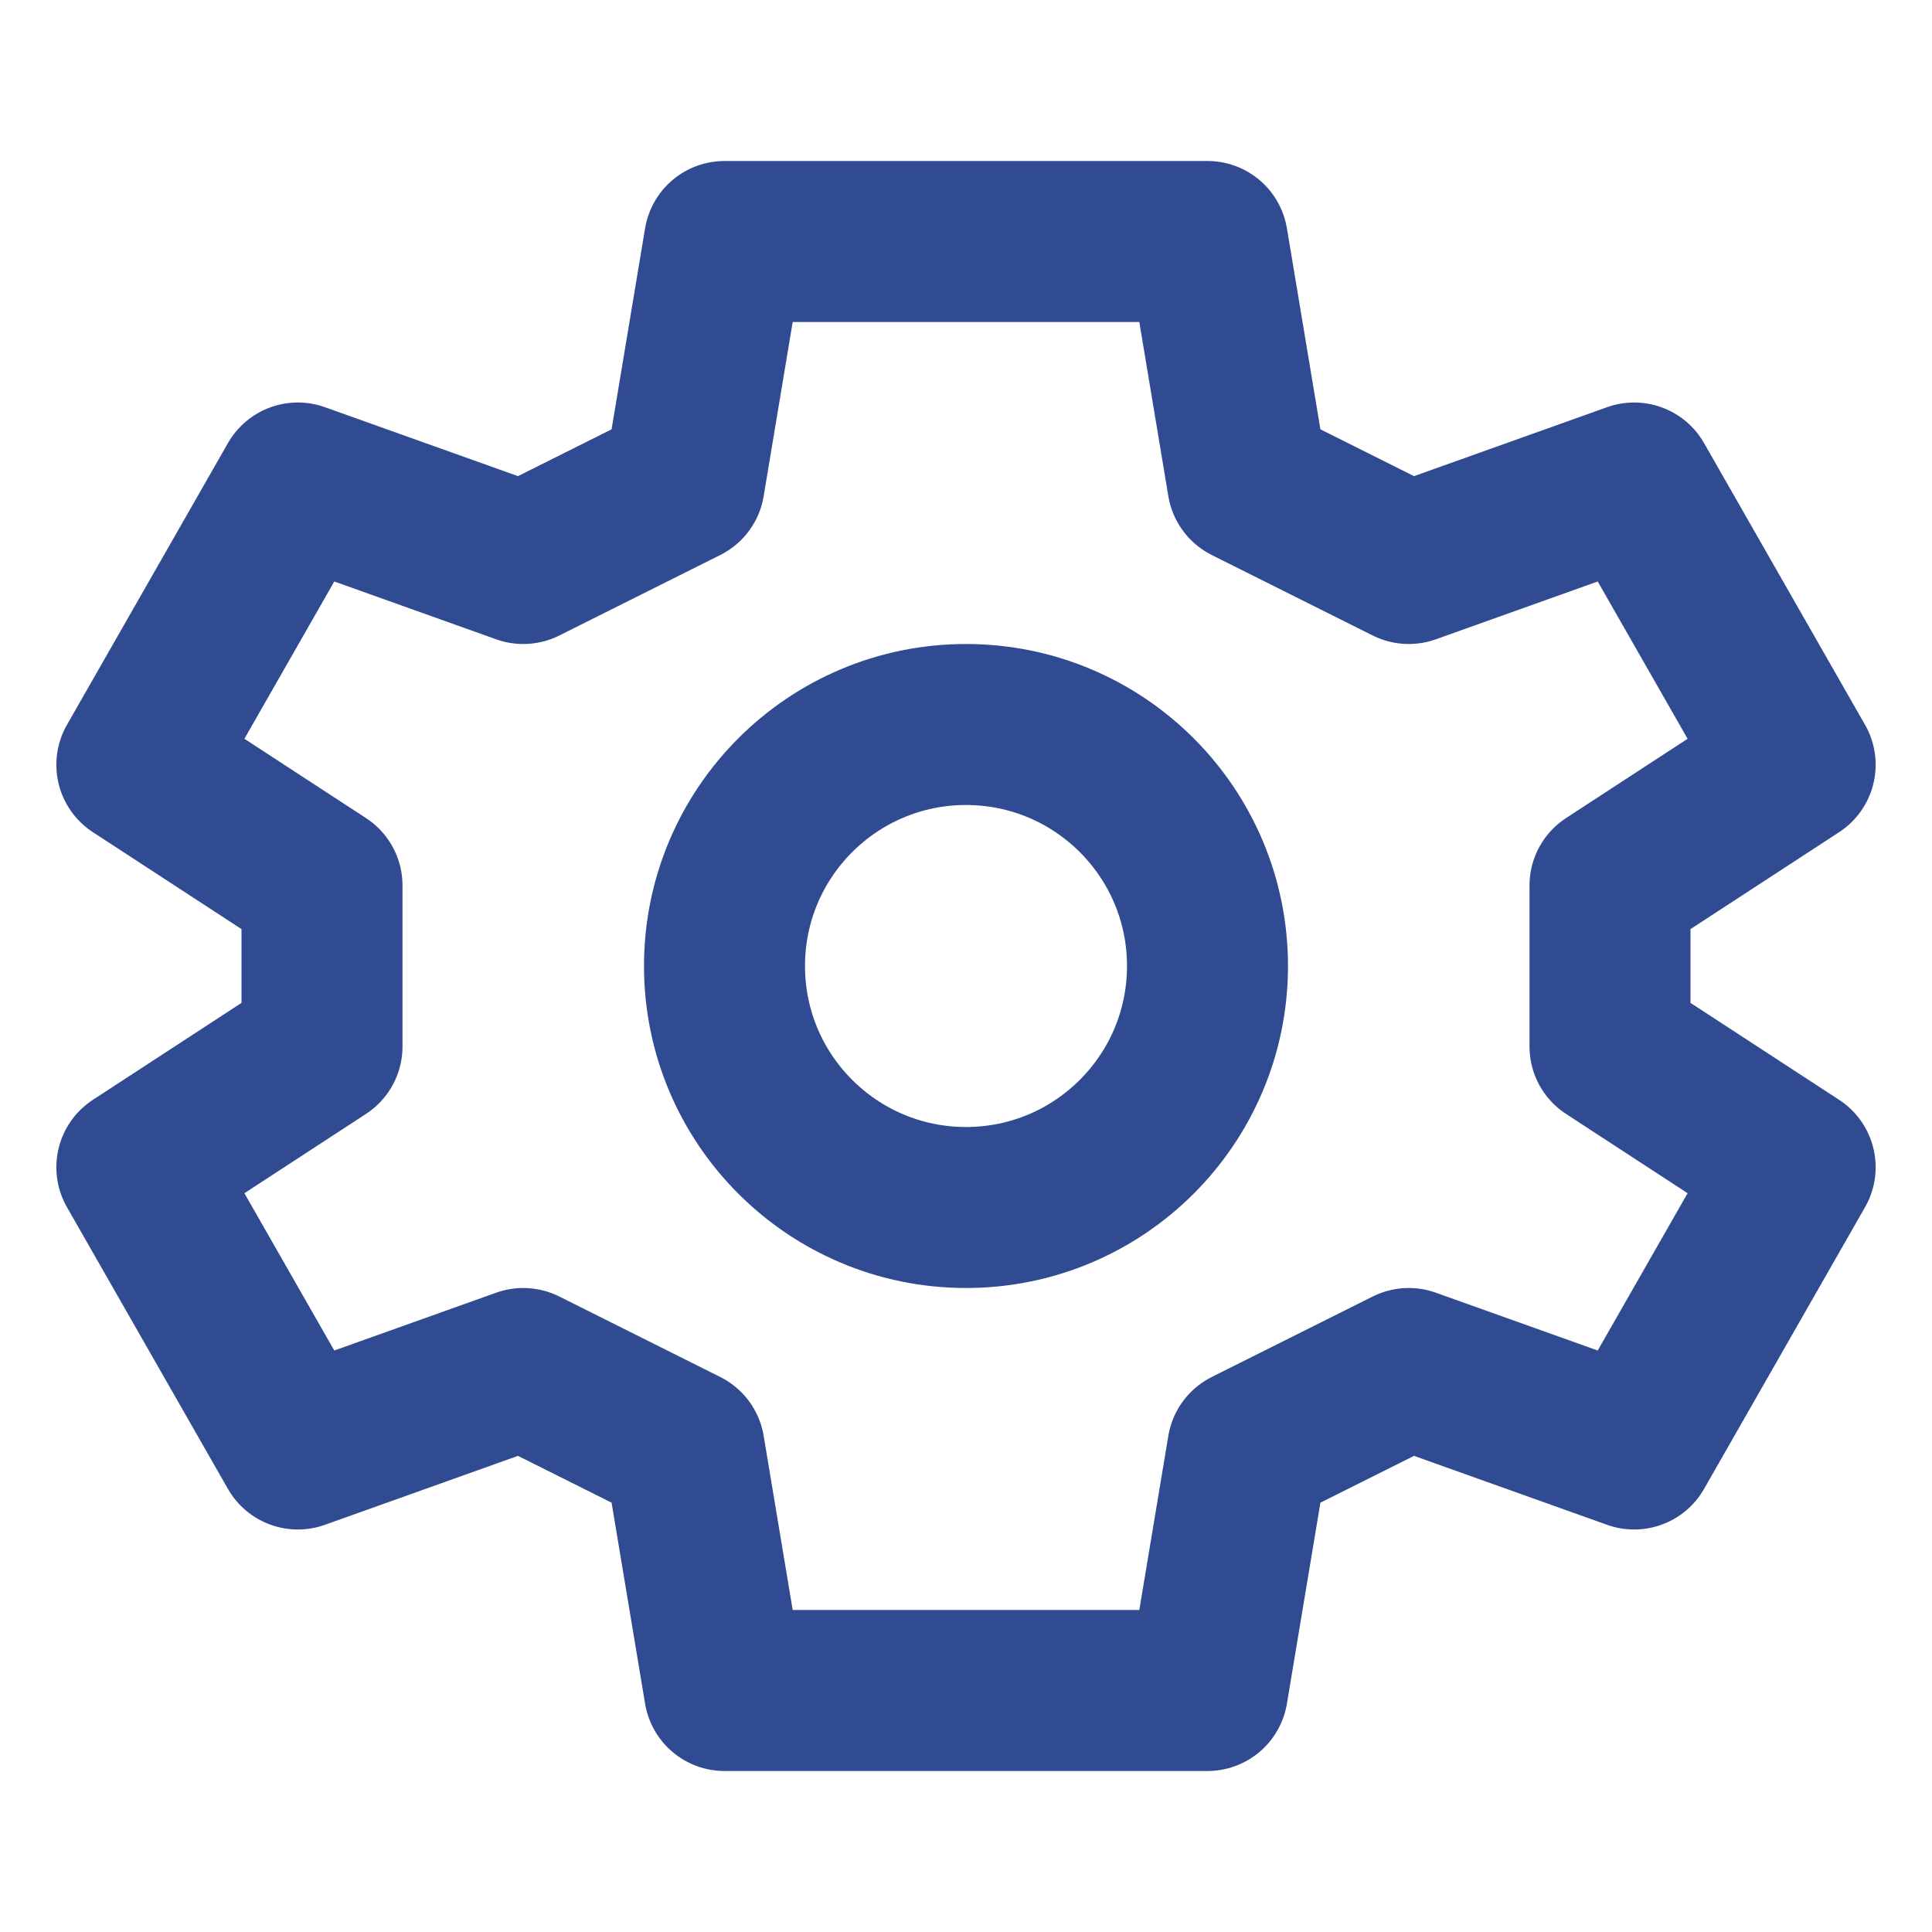
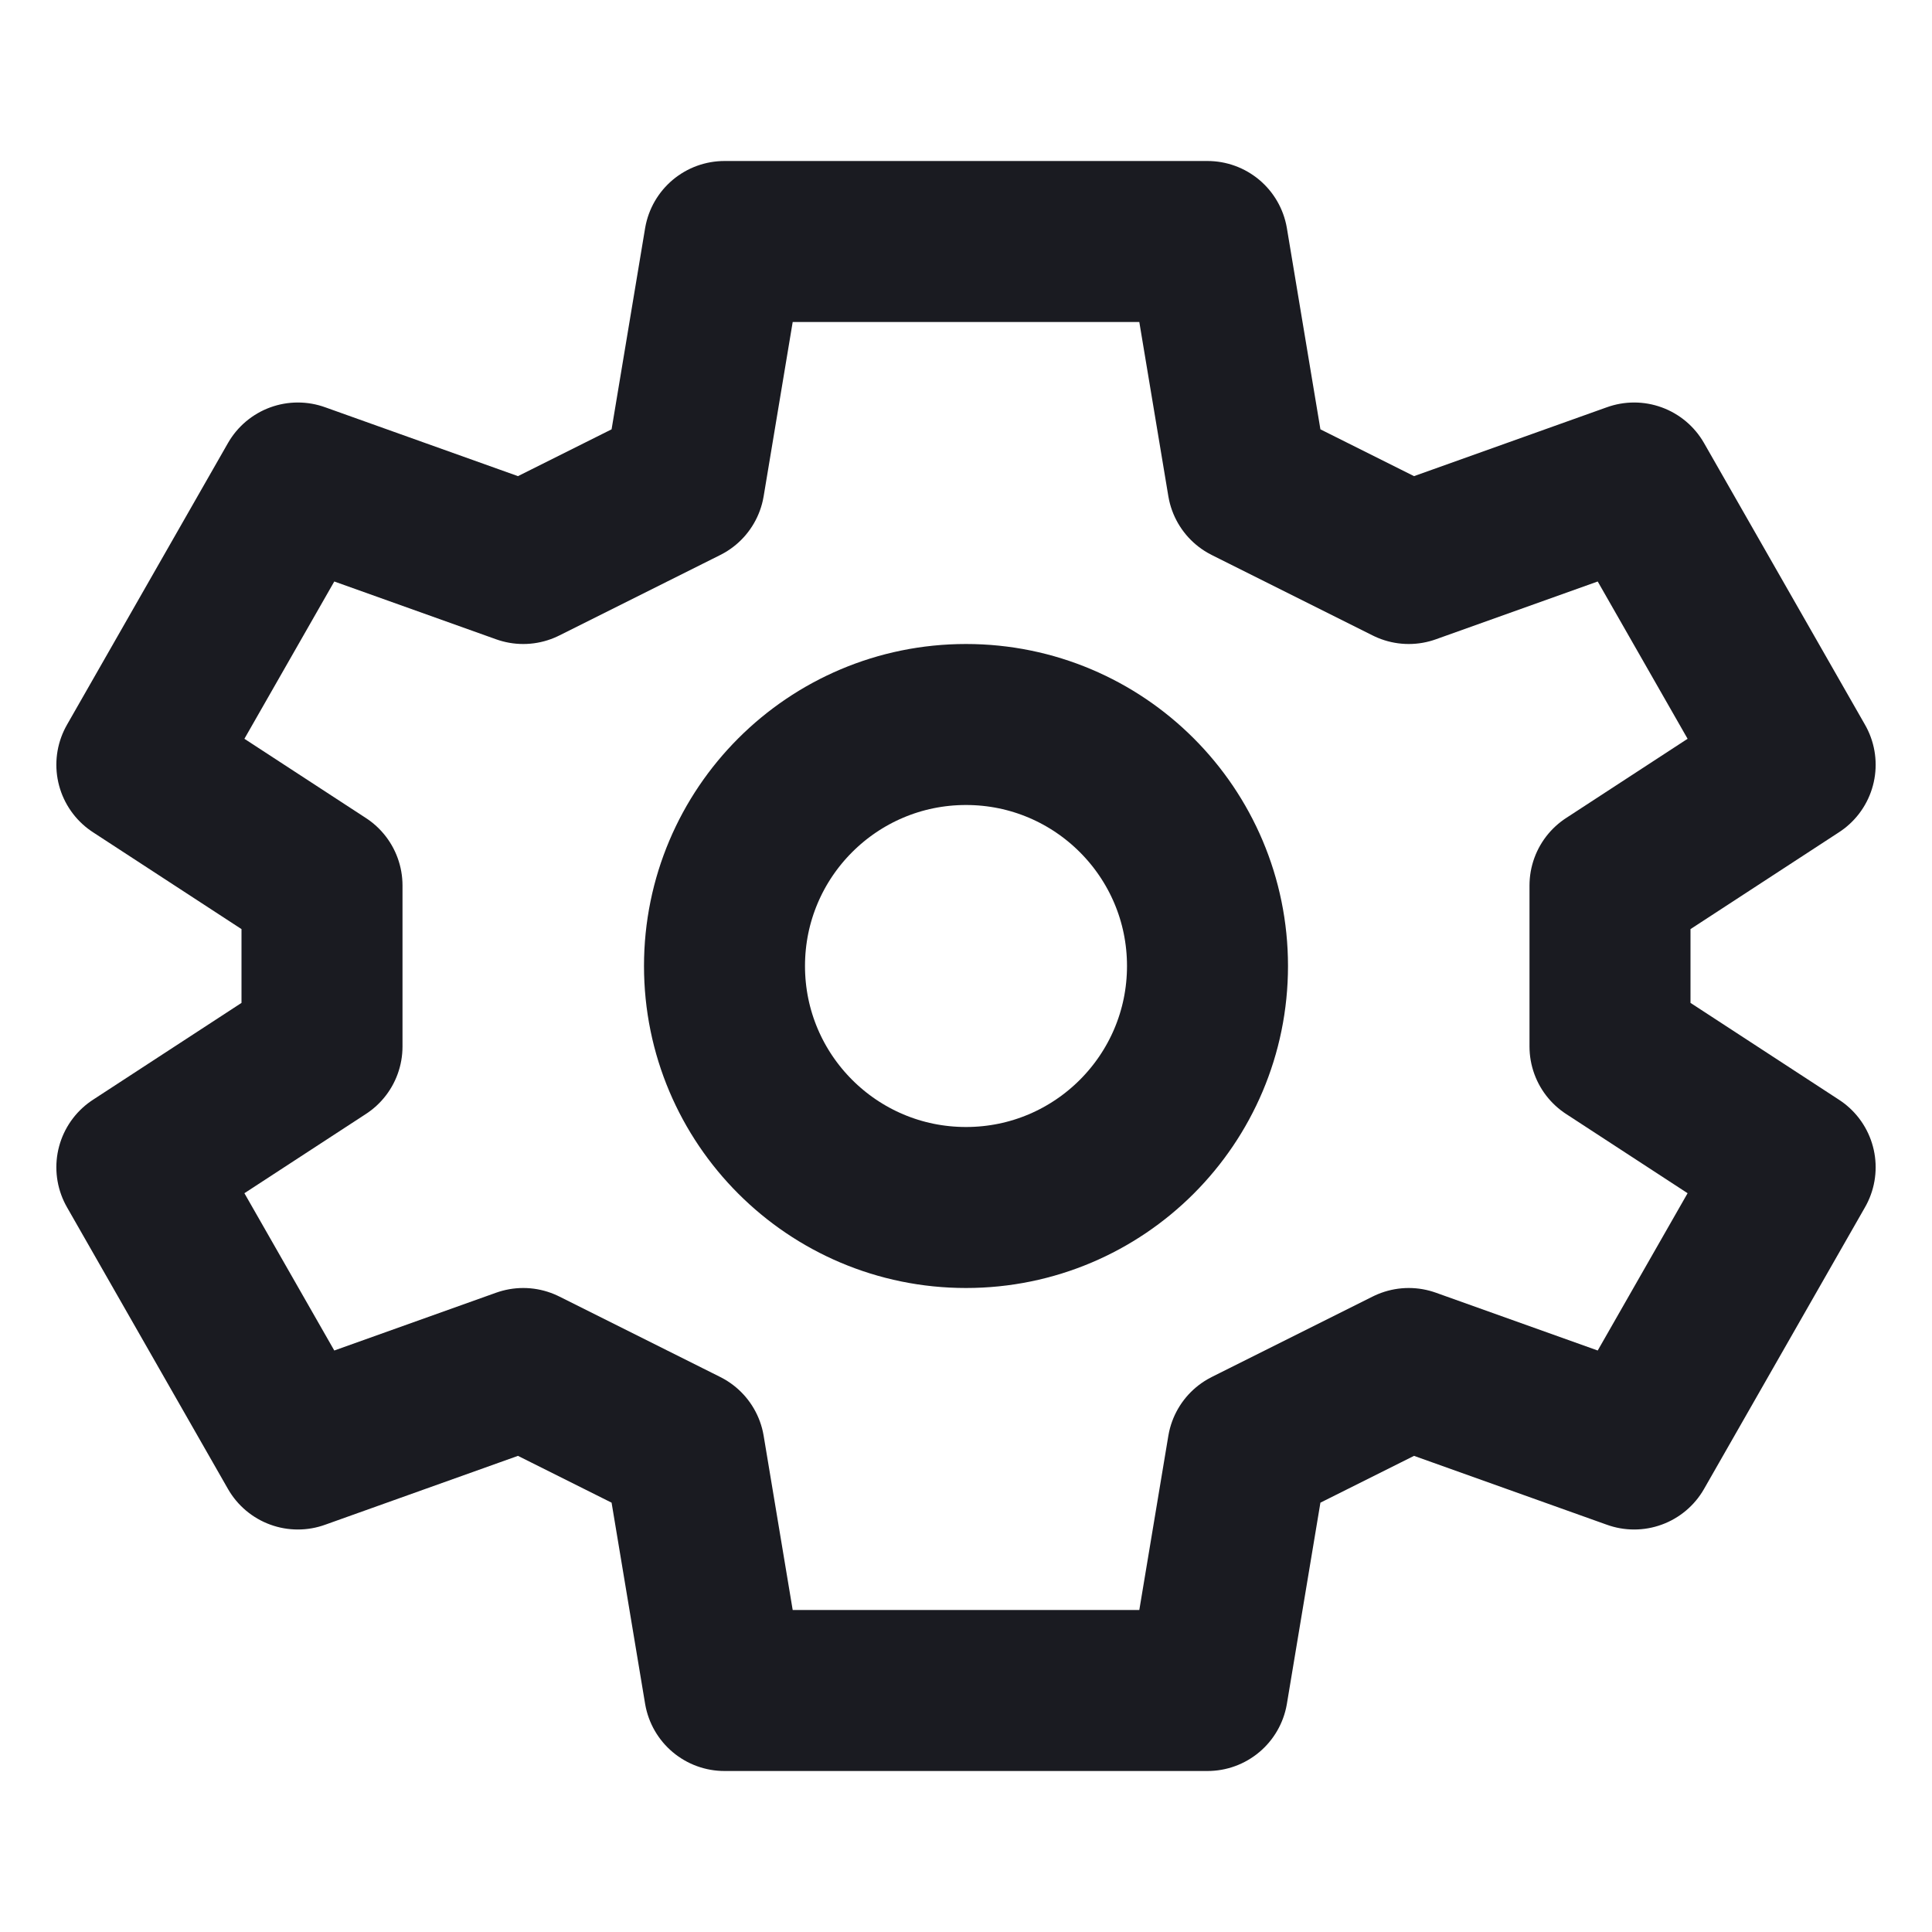
- <svg xmlns="http://www.w3.org/2000/svg" width="24" height="24" viewBox="0 0 24 24" fill="none" stroke="#304B91" stroke-width="2" stroke-linecap="round" stroke-linejoin="round">
+ <svg xmlns="http://www.w3.org/2000/svg" width="24" height="24" viewBox="0 0 24 24" fill="none" stroke="#1A1B21" stroke-width="2" stroke-linecap="round" stroke-linejoin="round">
  <path d="m9 3-.5 3-2 1-2.8-1-2 3.5L4 11v2l-2.3 1.5 2 3.5 2.8-1 2 1L9 21h6l.5-3 2-1 2.8 1 2-3.5L20 13v-2l2.3-1.5-2-3.5-2.8 1-2-1L15 3Z" />
  <circle cx="12" cy="12" r="3" />
</svg>
